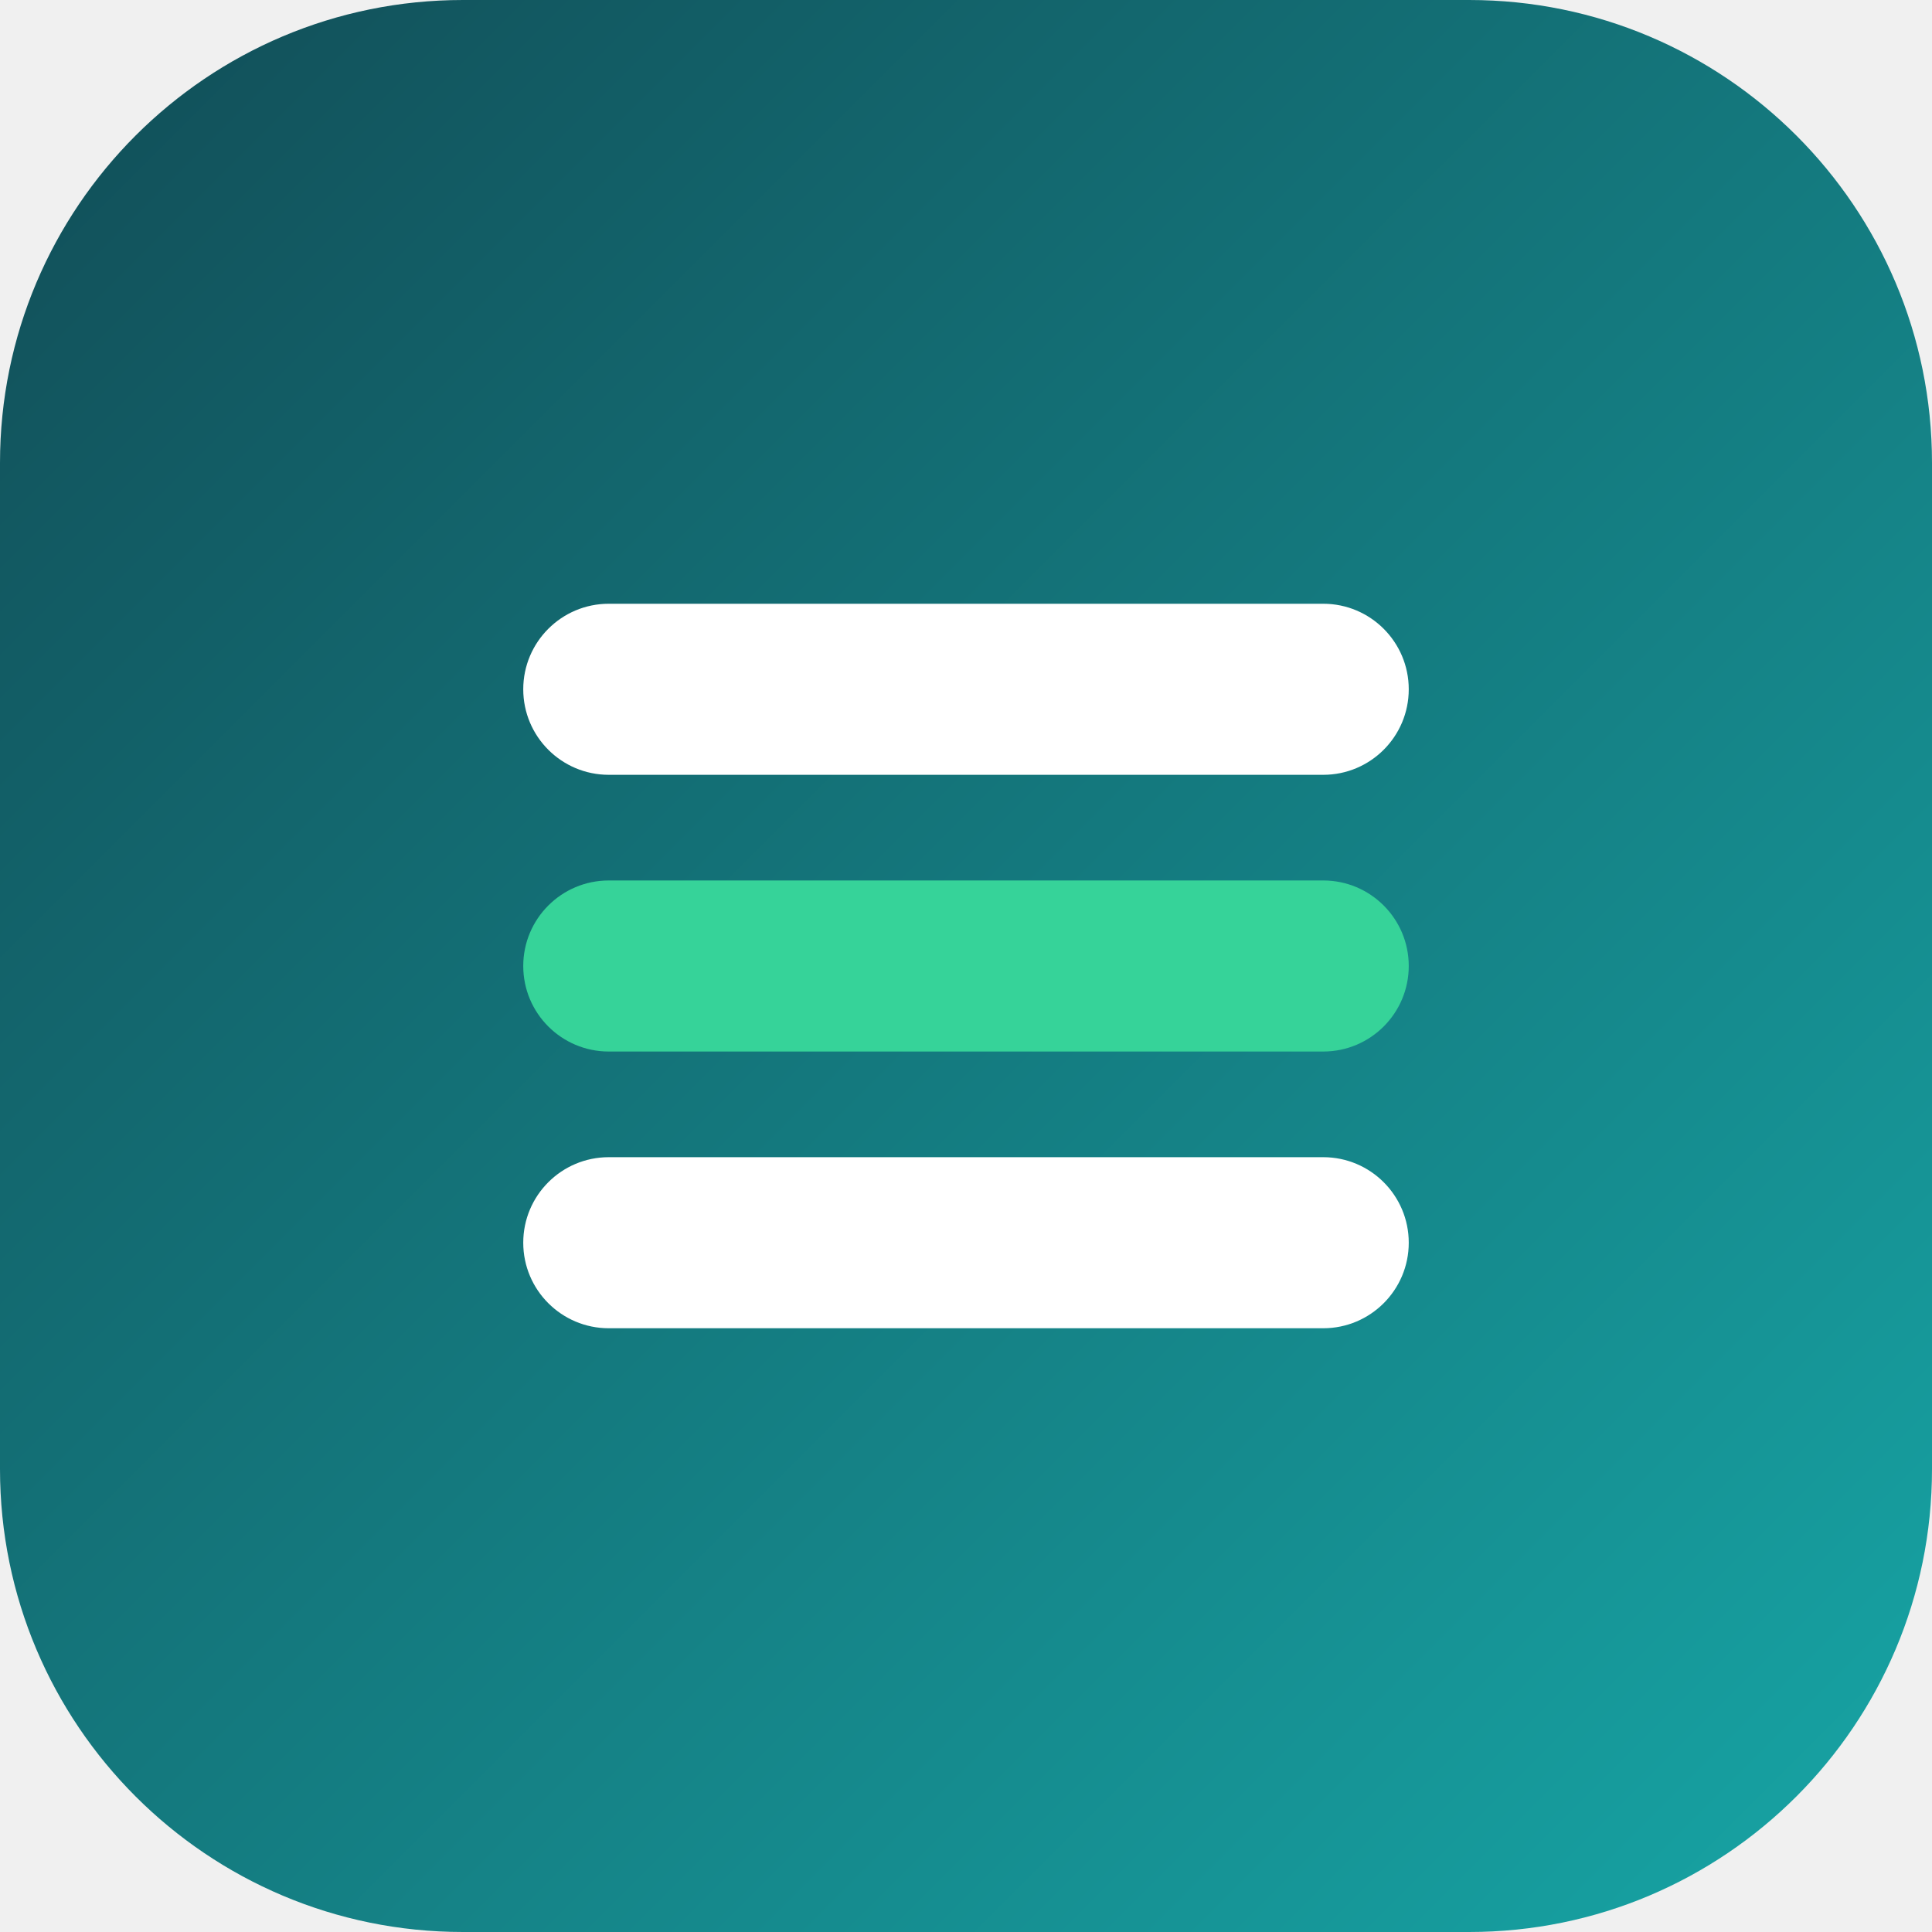
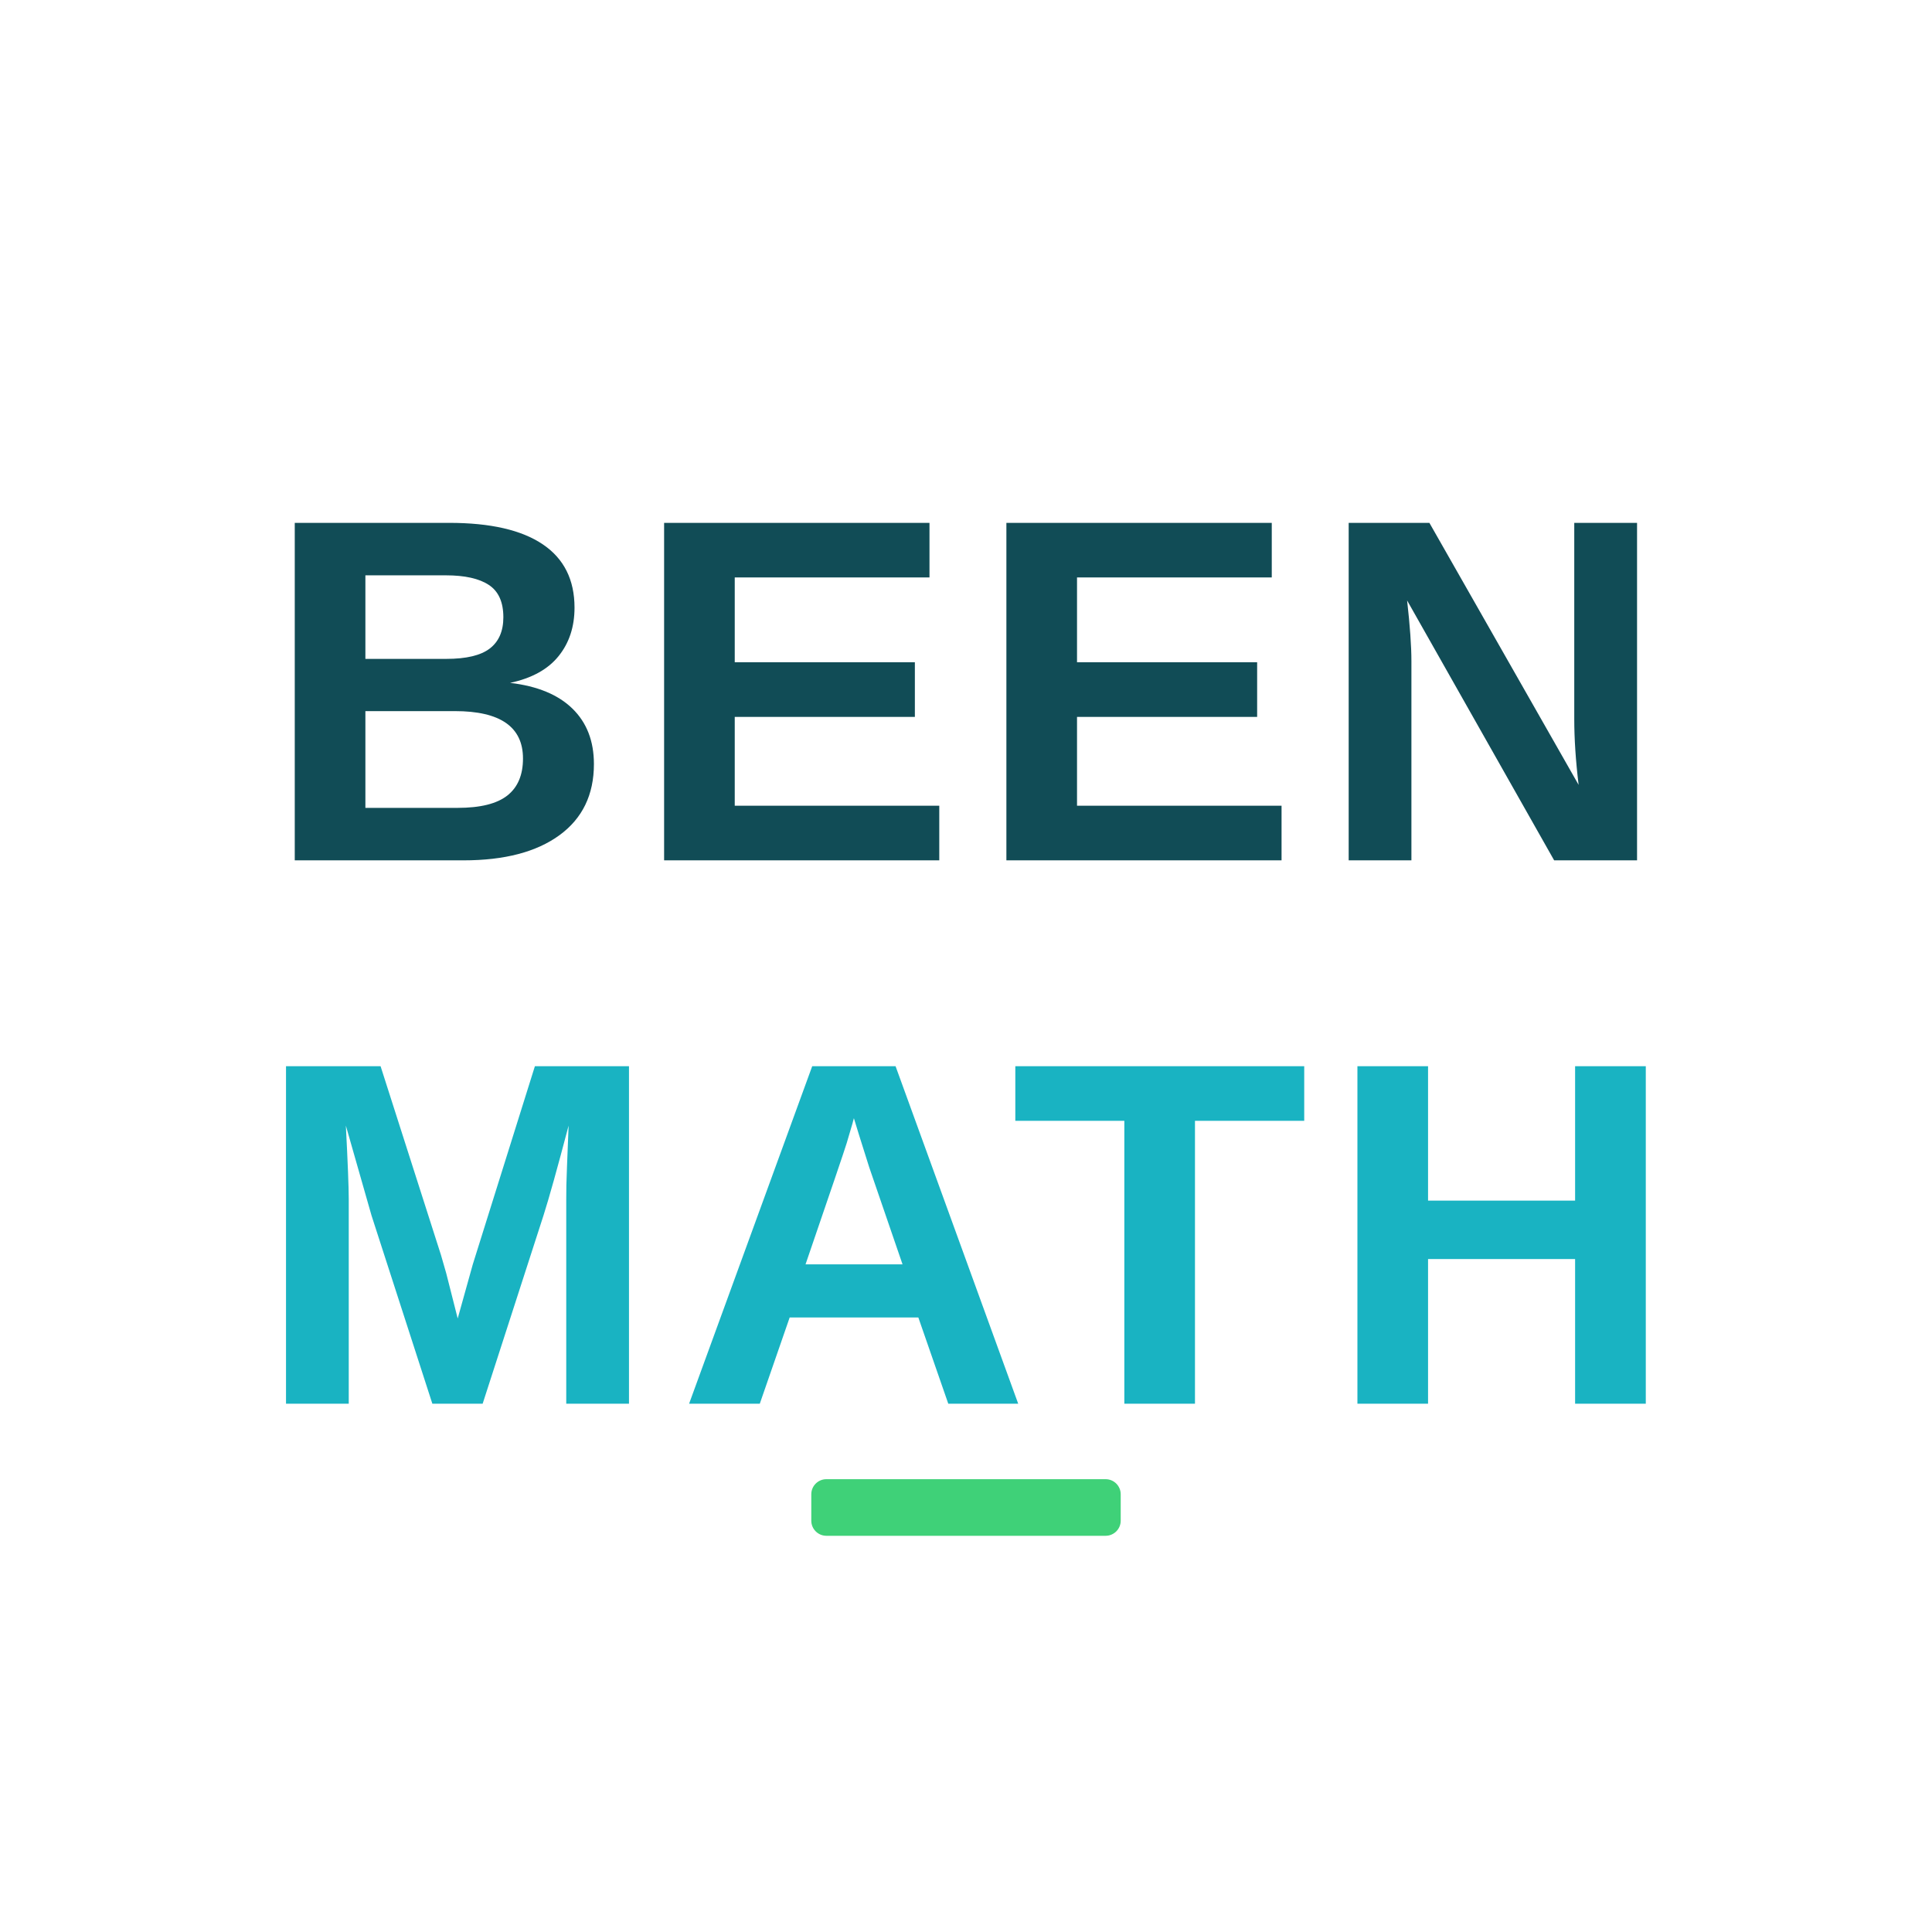
- <svg xmlns="http://www.w3.org/2000/svg" viewBox="0 0 384 384" role="img" aria-label="BEEN MATH">
-   <defs>
-     <linearGradient id="bg" x1="0" y1="0" x2="1" y2="1">
-       <stop offset="0" stop-color="#114C56" />
-       <stop offset="1" stop-color="#17A6A6" />
-     </linearGradient>
-   </defs>
-   <rect width="384" height="384" rx="92" fill="url(#bg)" />
-   <rect x="104" y="120" width="176" height="34" rx="17" fill="#ffffff" />
-   <rect x="104" y="175" width="176" height="34" rx="17" fill="#36D399" />
-   <rect x="104" y="230" width="176" height="34" rx="17" fill="#ffffff" />
+ <svg xmlns="http://www.w3.org/2000/svg" viewBox="0 0 512 512" role="img" aria-label="BEEN MATH">
+   <rect width="512" height="512" fill="#ffffff" />
+   <g font-family="'Arial Black','Arial',sans-serif" font-weight="900" text-anchor="middle">
+     <text x="256" y="228" font-size="130" letter-spacing="4" fill="#114C56">BEEN</text>
+     <text x="256" y="372" font-size="130" letter-spacing="4" fill="#19B3C2">MATH</text>
+   </g>
+   <rect x="215" y="392" width="82" height="15" rx="4" fill="#3FD178" />
</svg>
